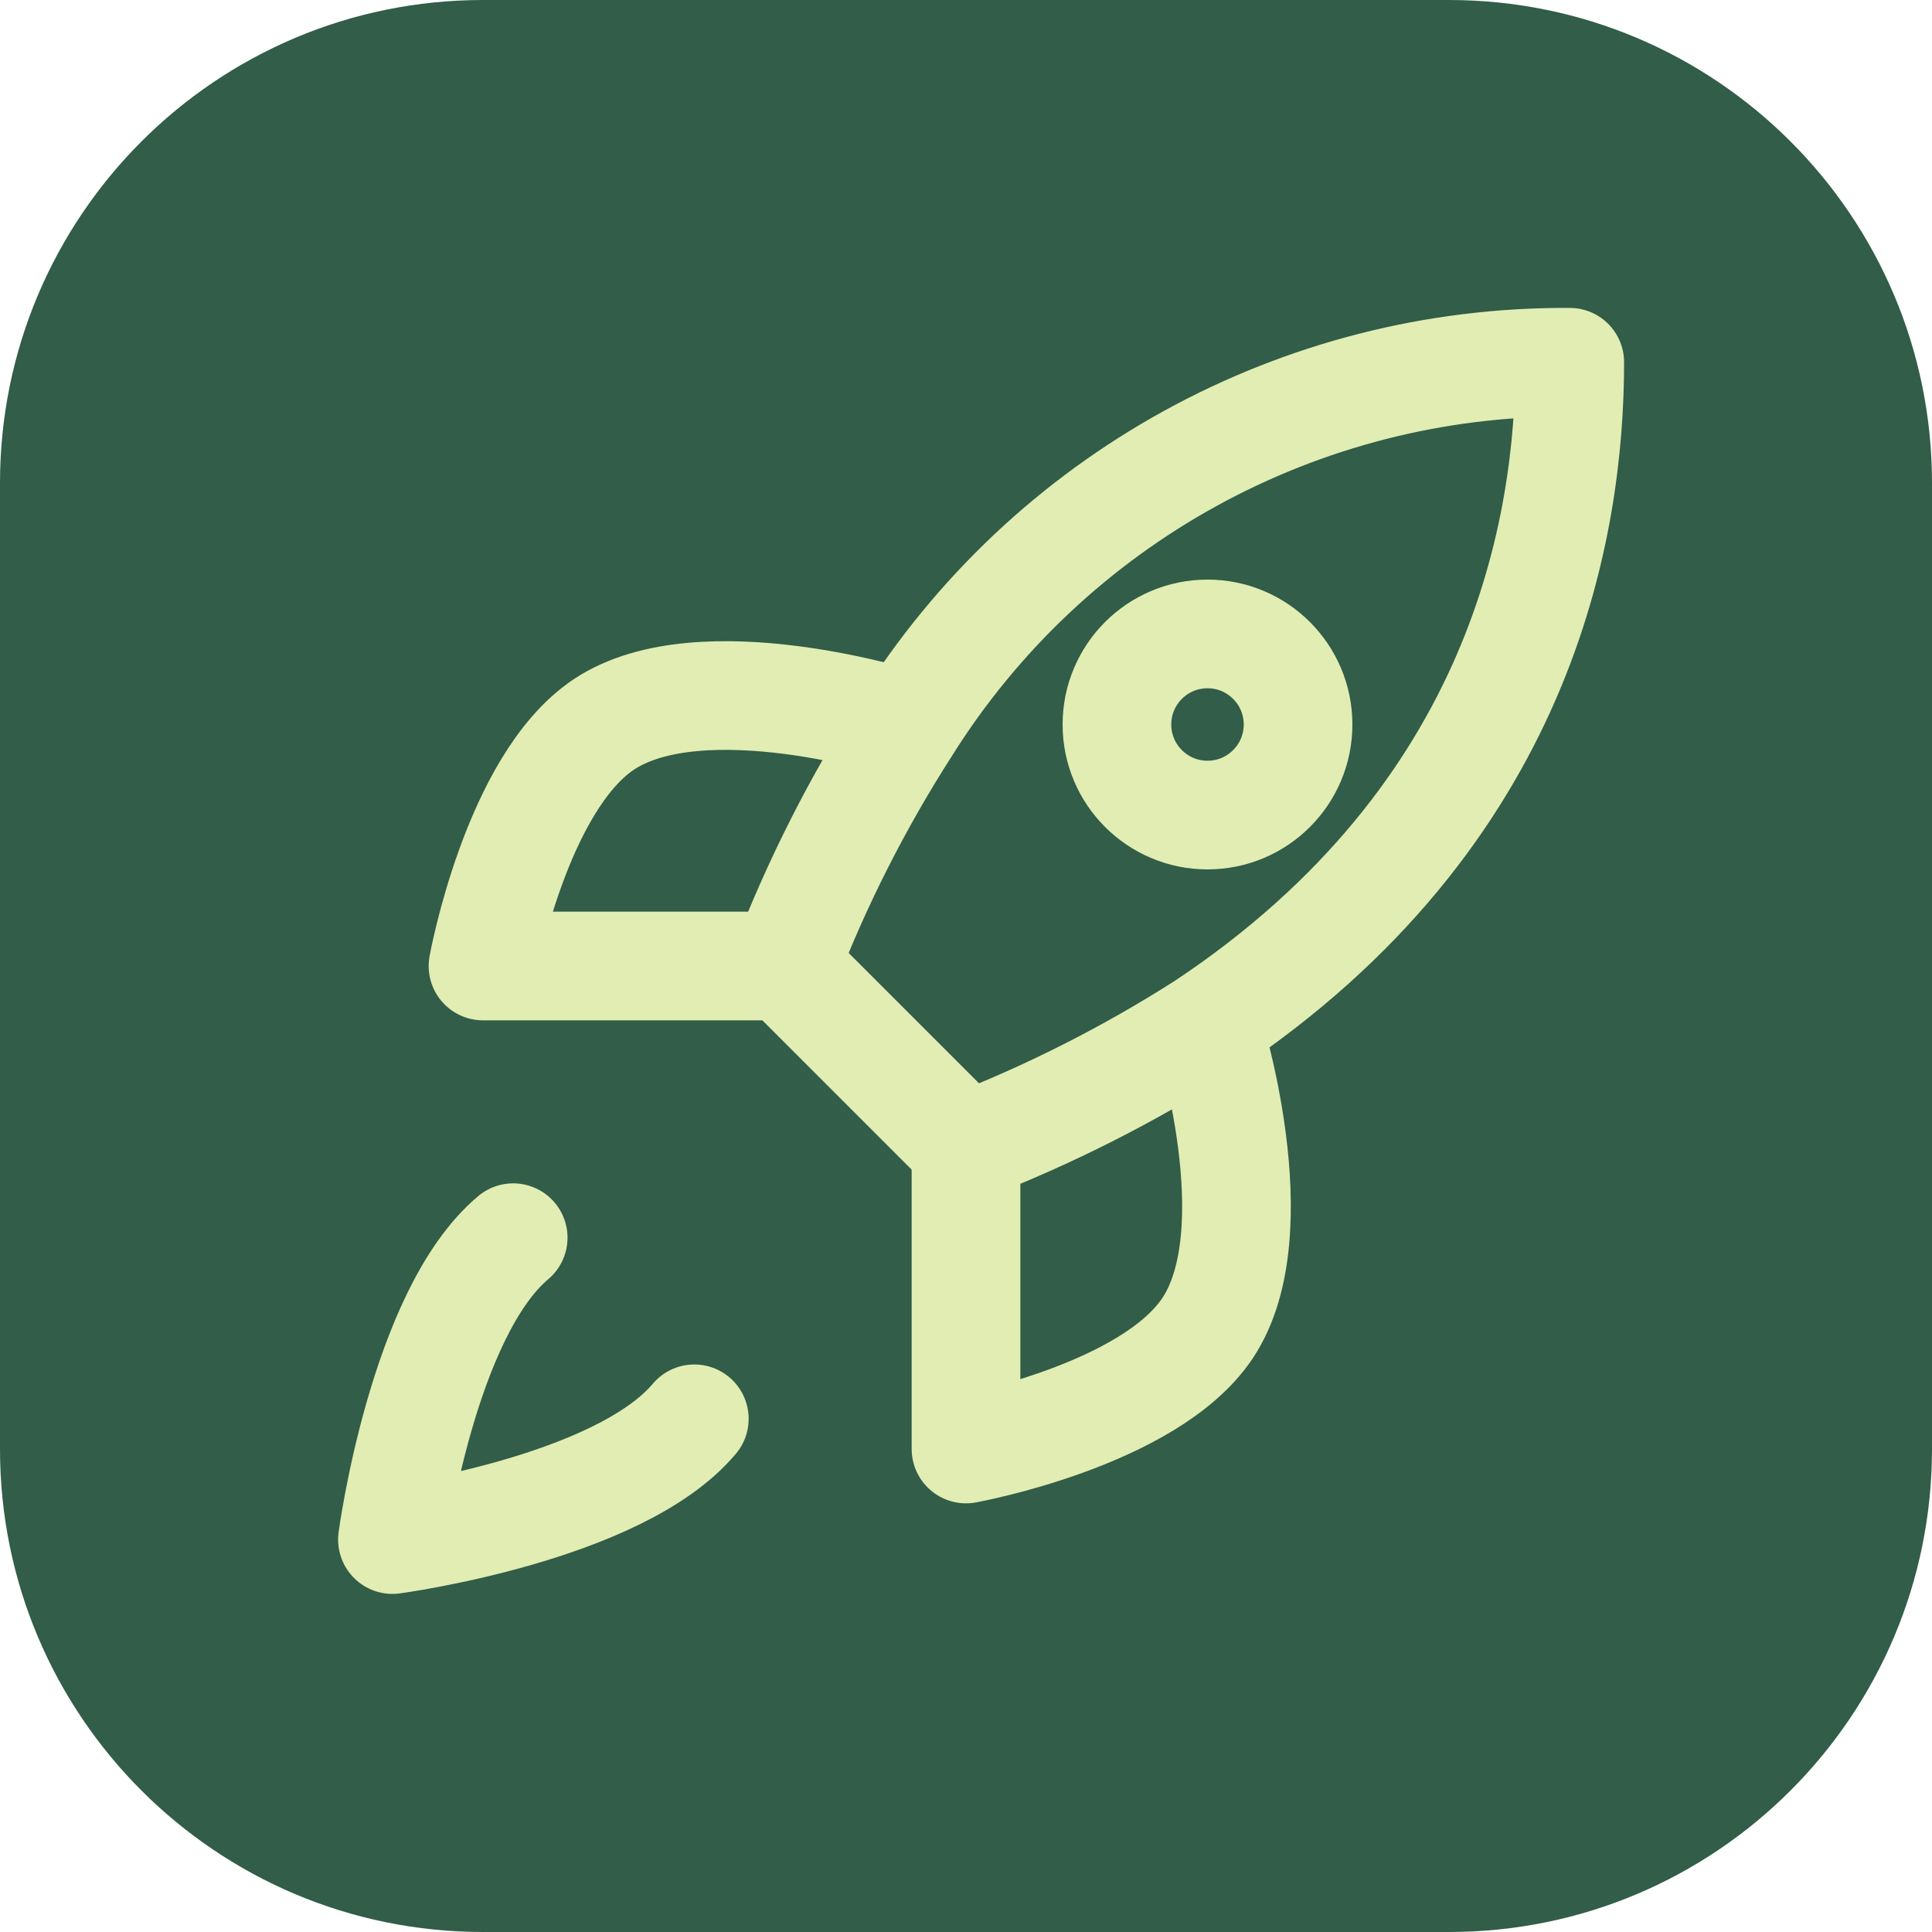
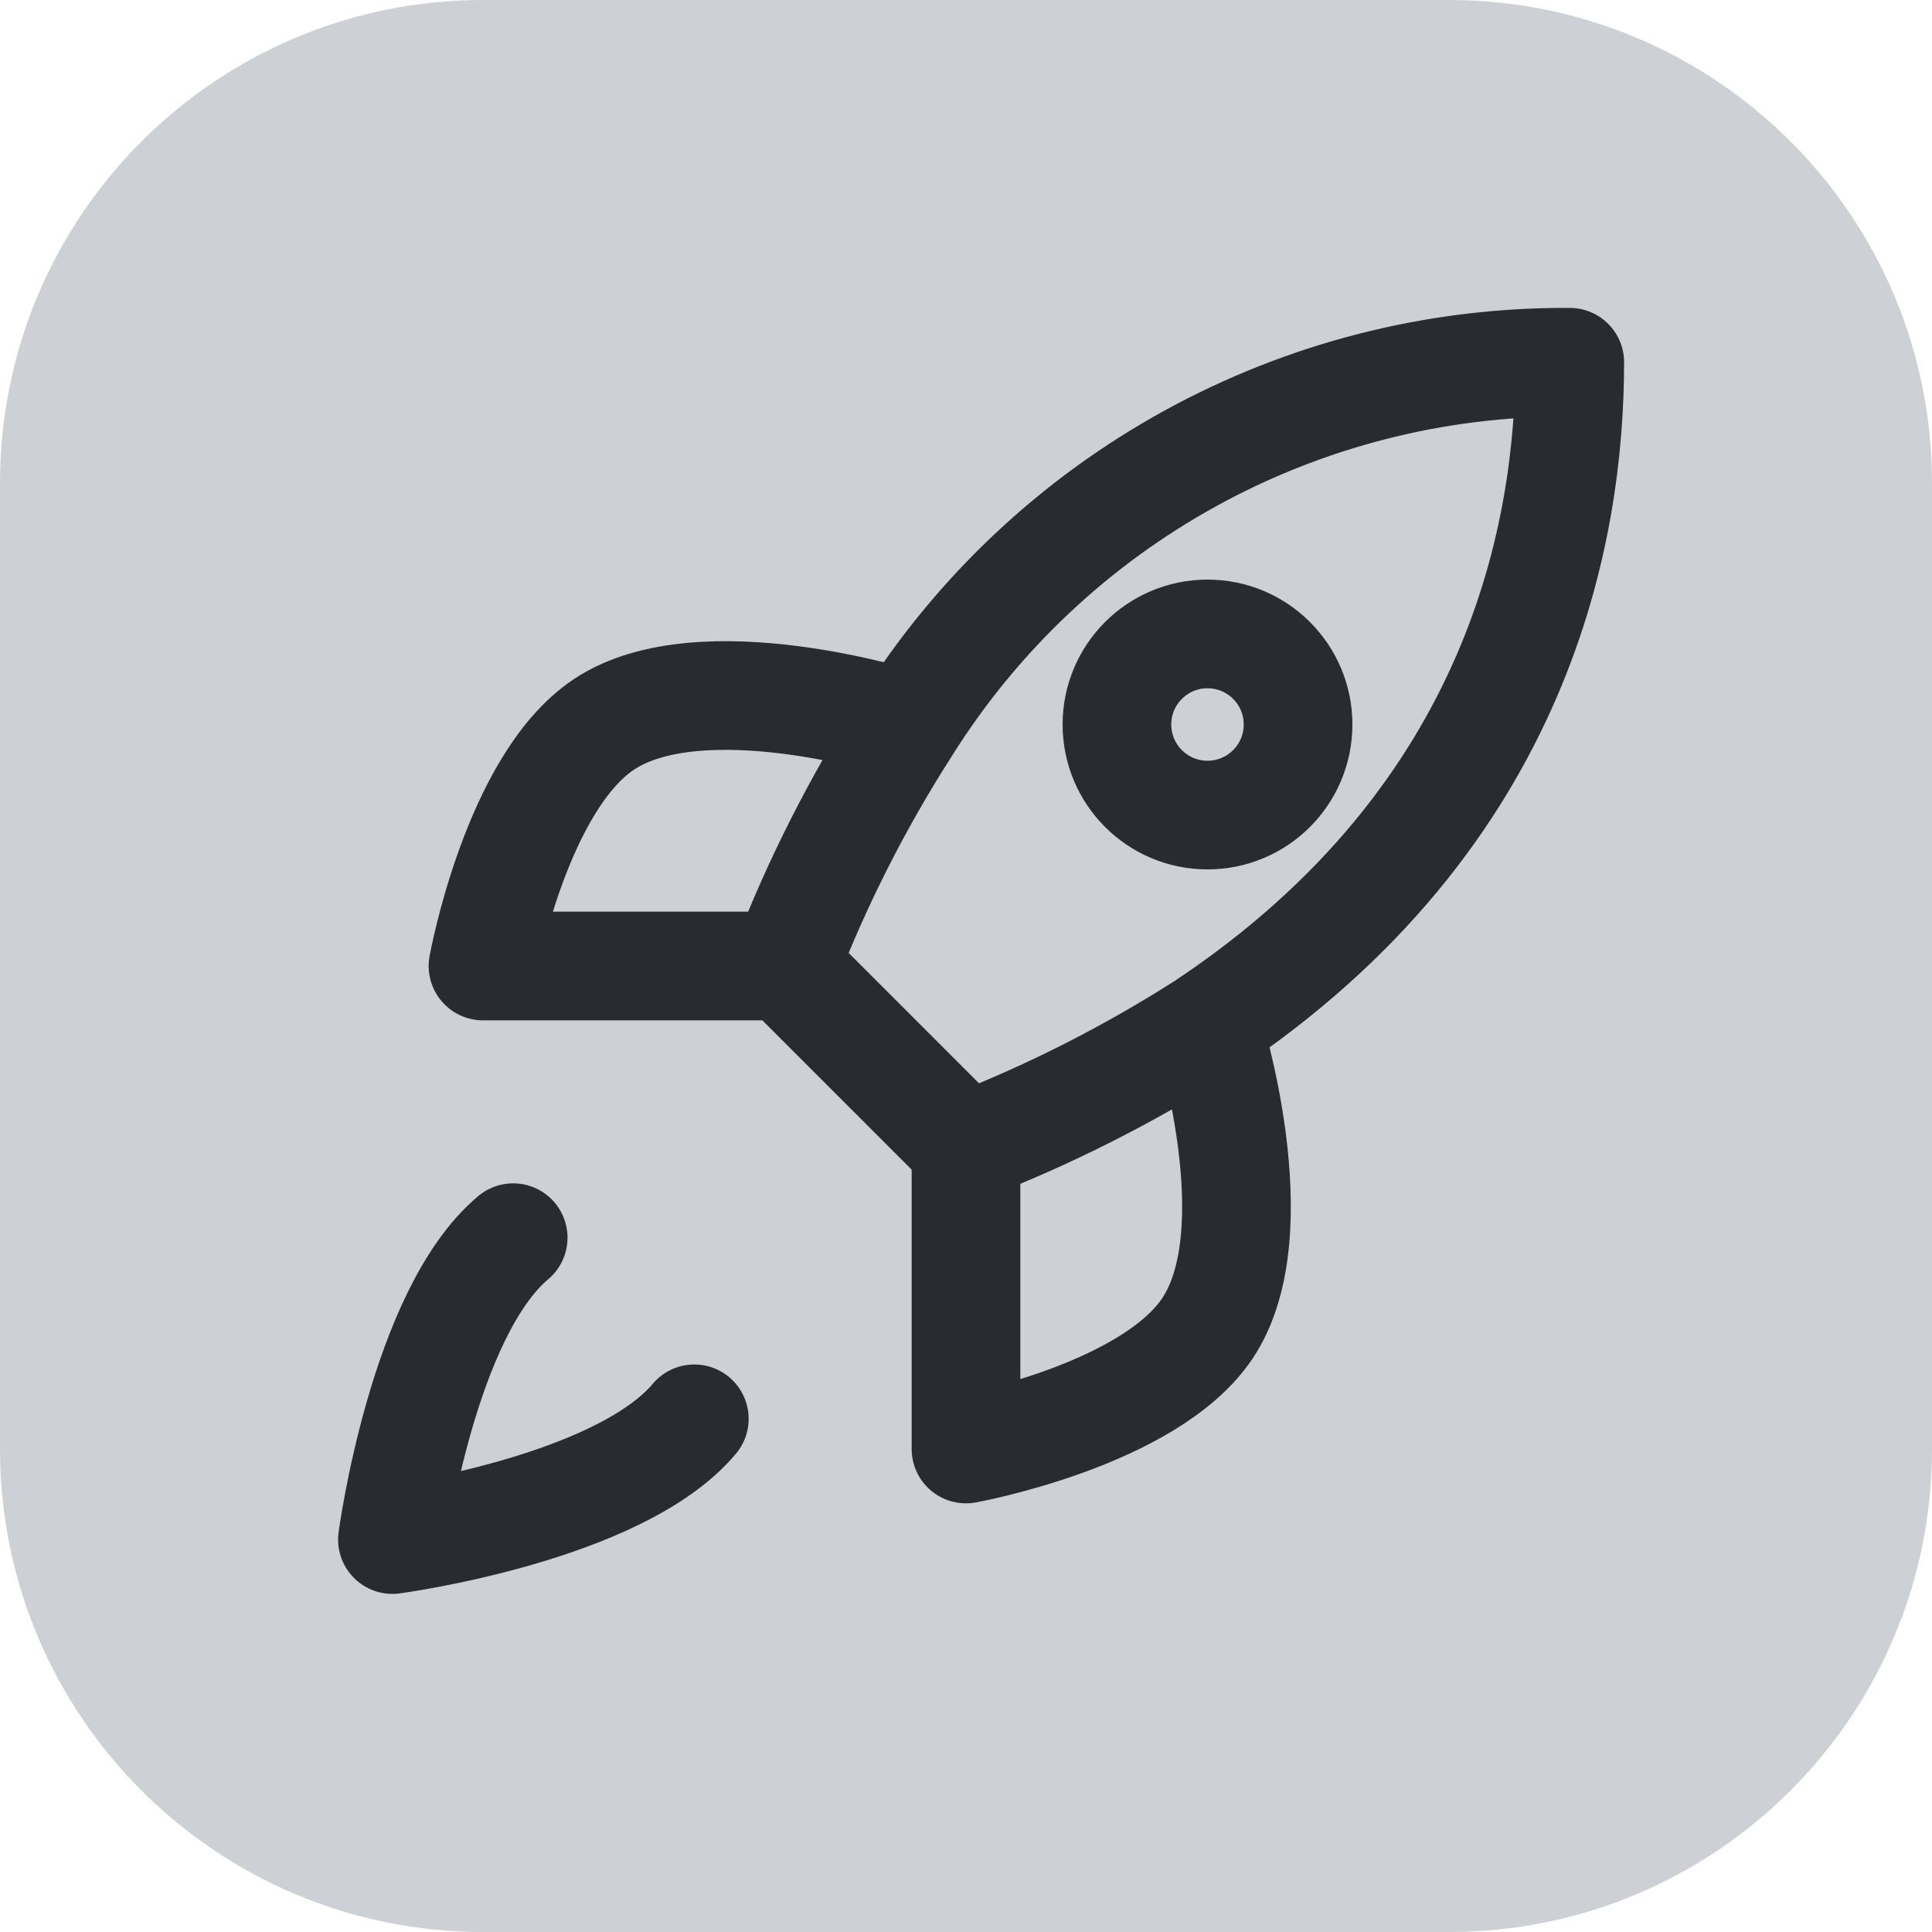
<svg xmlns="http://www.w3.org/2000/svg" viewBox="0 0 32 32">
-   <rect width="32" height="32" rx="8" fill="#315d49" />
-   <g transform="translate(4 4)" fill="none" stroke="#e1edb2" stroke-width="1.8" stroke-linecap="round" stroke-linejoin="round">
+   <rect width="32" height="32" rx="8" fill="#cdd0d4" />
+   <g transform="translate(4 4)" fill="none" stroke="#292b30" stroke-width="1.8" stroke-linecap="round" stroke-linejoin="round">
    <path d="M4.5 16.5c-1.5 1.26-2 5-2 5s3.74-.5 5-2M12 15l-3-3a22 22 0 0 1 2-3.95A12.88 12.88 0 0 1 22 2c0 2.72-.78 7.5-6.05 11A22.35 22.35 0 0 1 12 15Z" />
    <path d="M9 12H4s.55-3.03 2-4c1.62-1.08 5 0 5 0m1 7v5s3.03-.55 4-2c1.08-1.62 0-5 0-5" />
    <circle cx="16" cy="8" r="1.5" />
  </g>
</svg>
